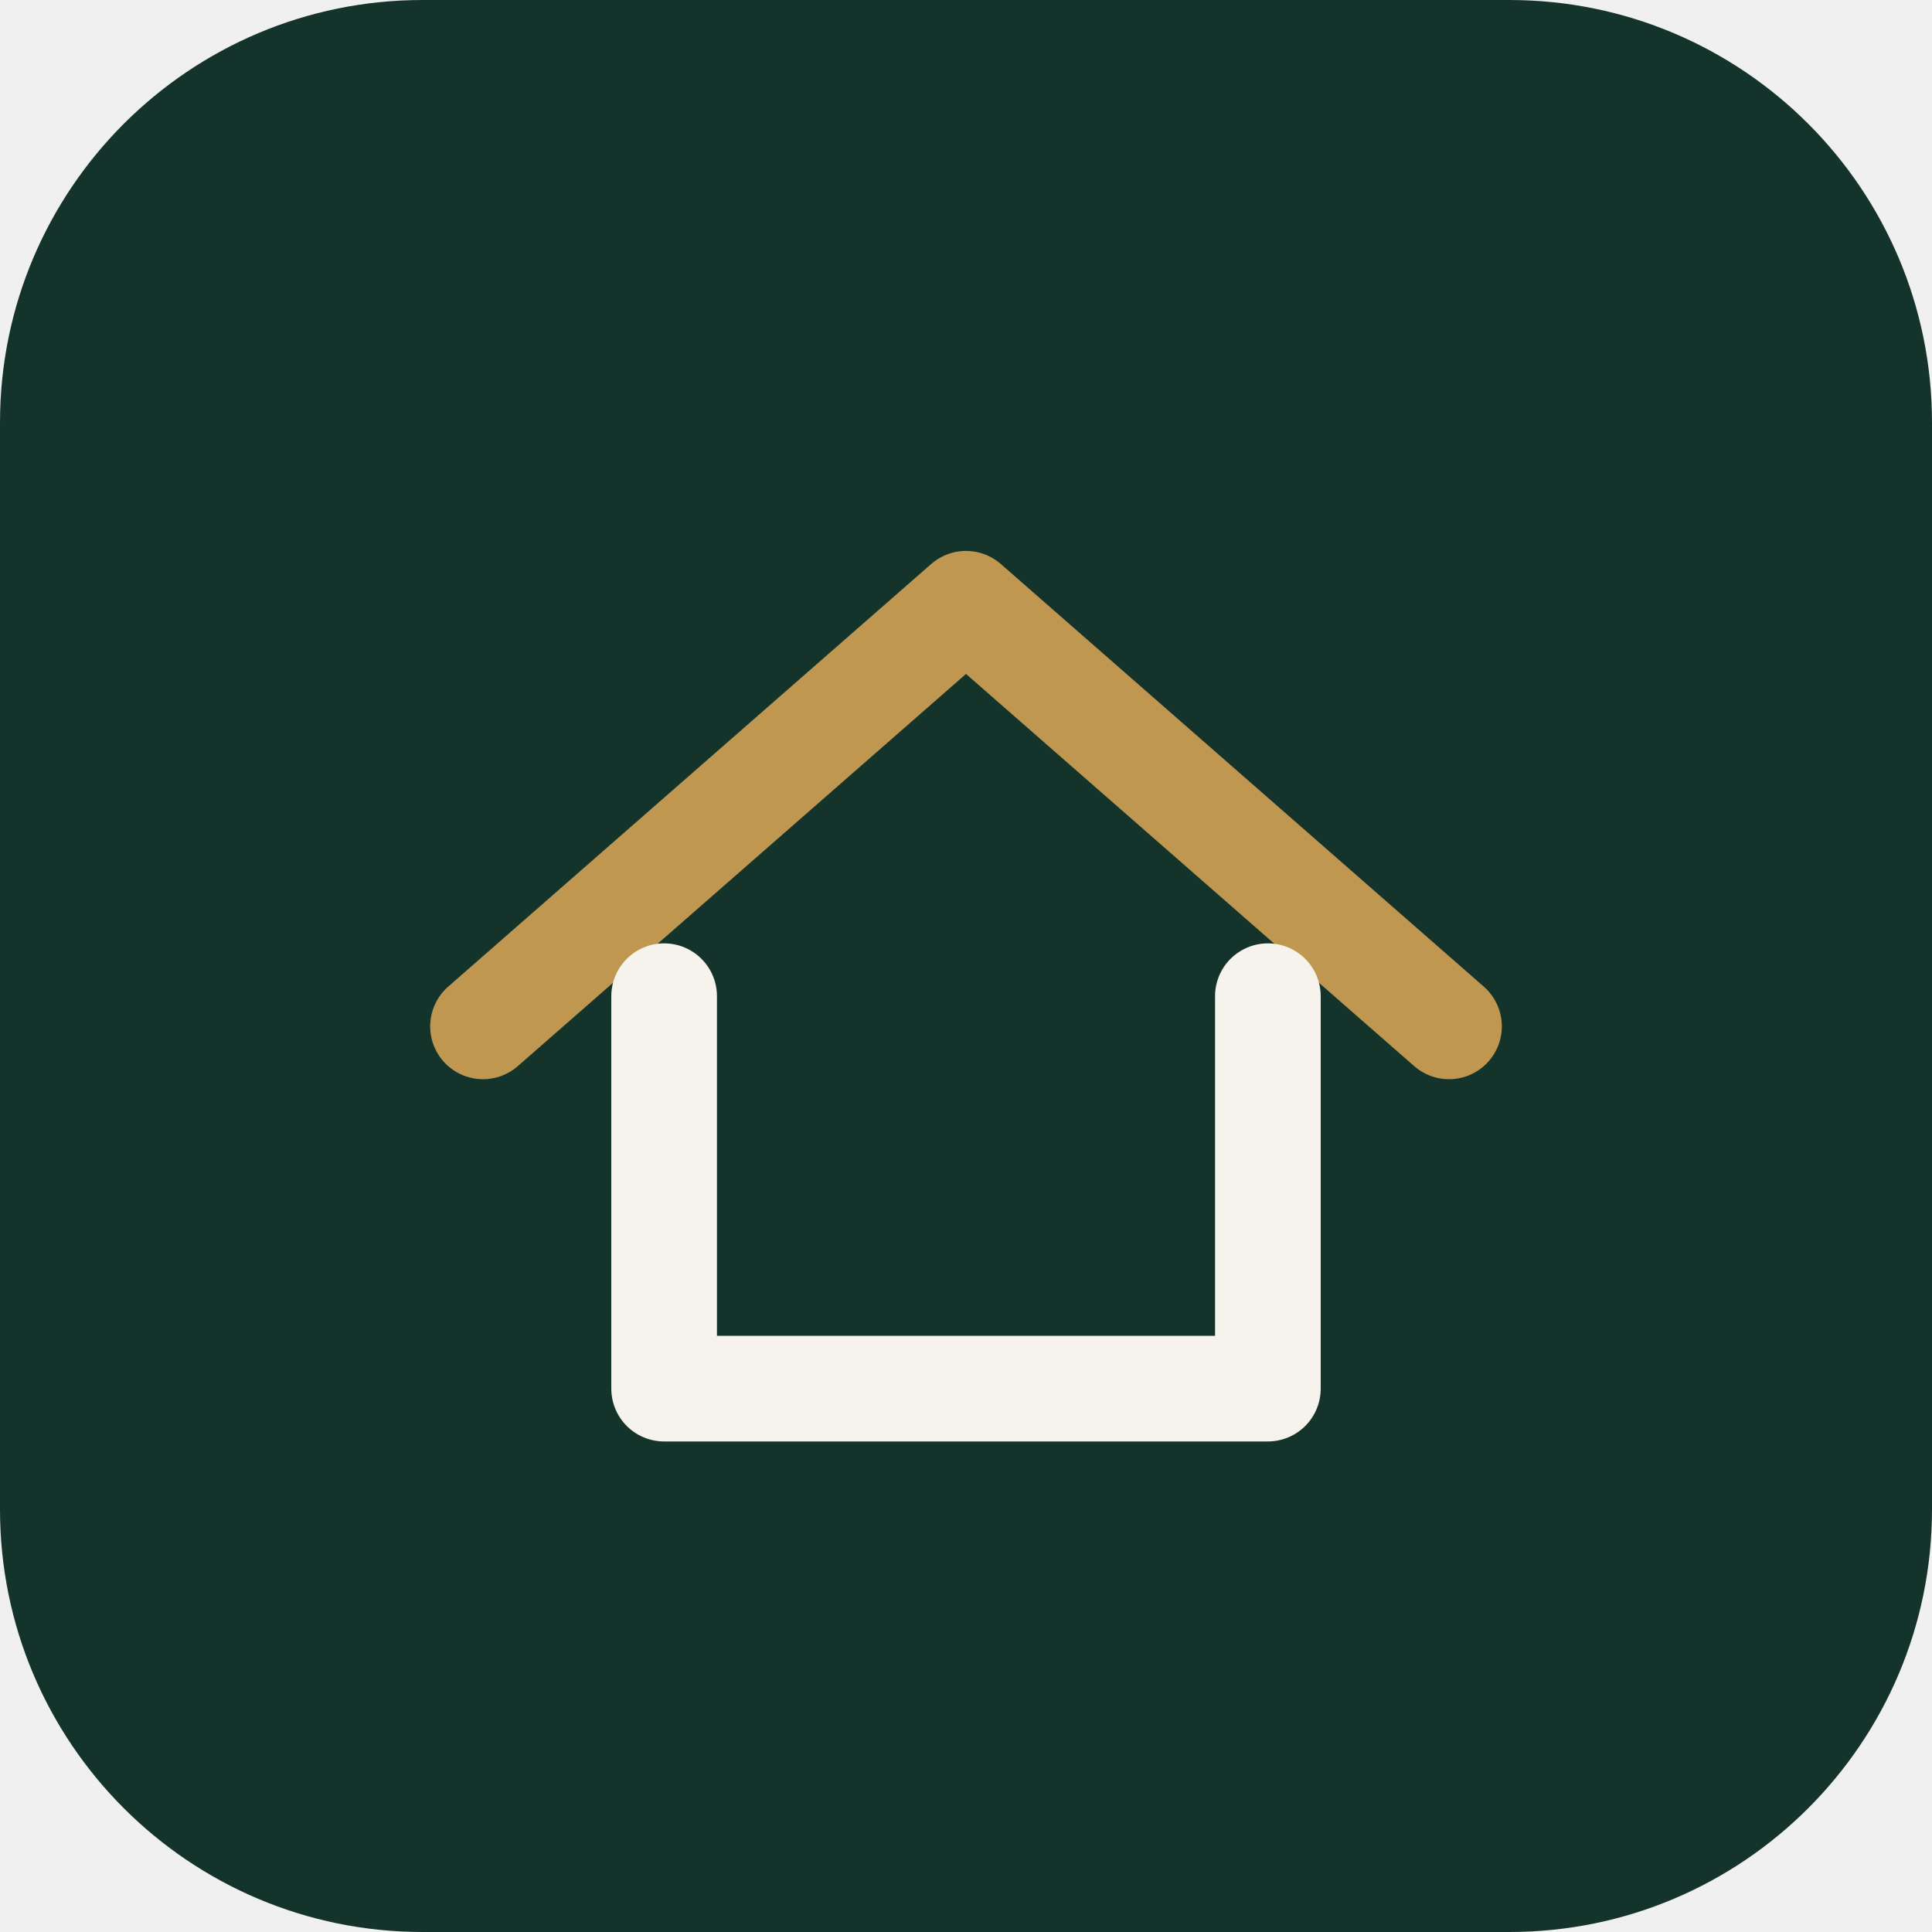
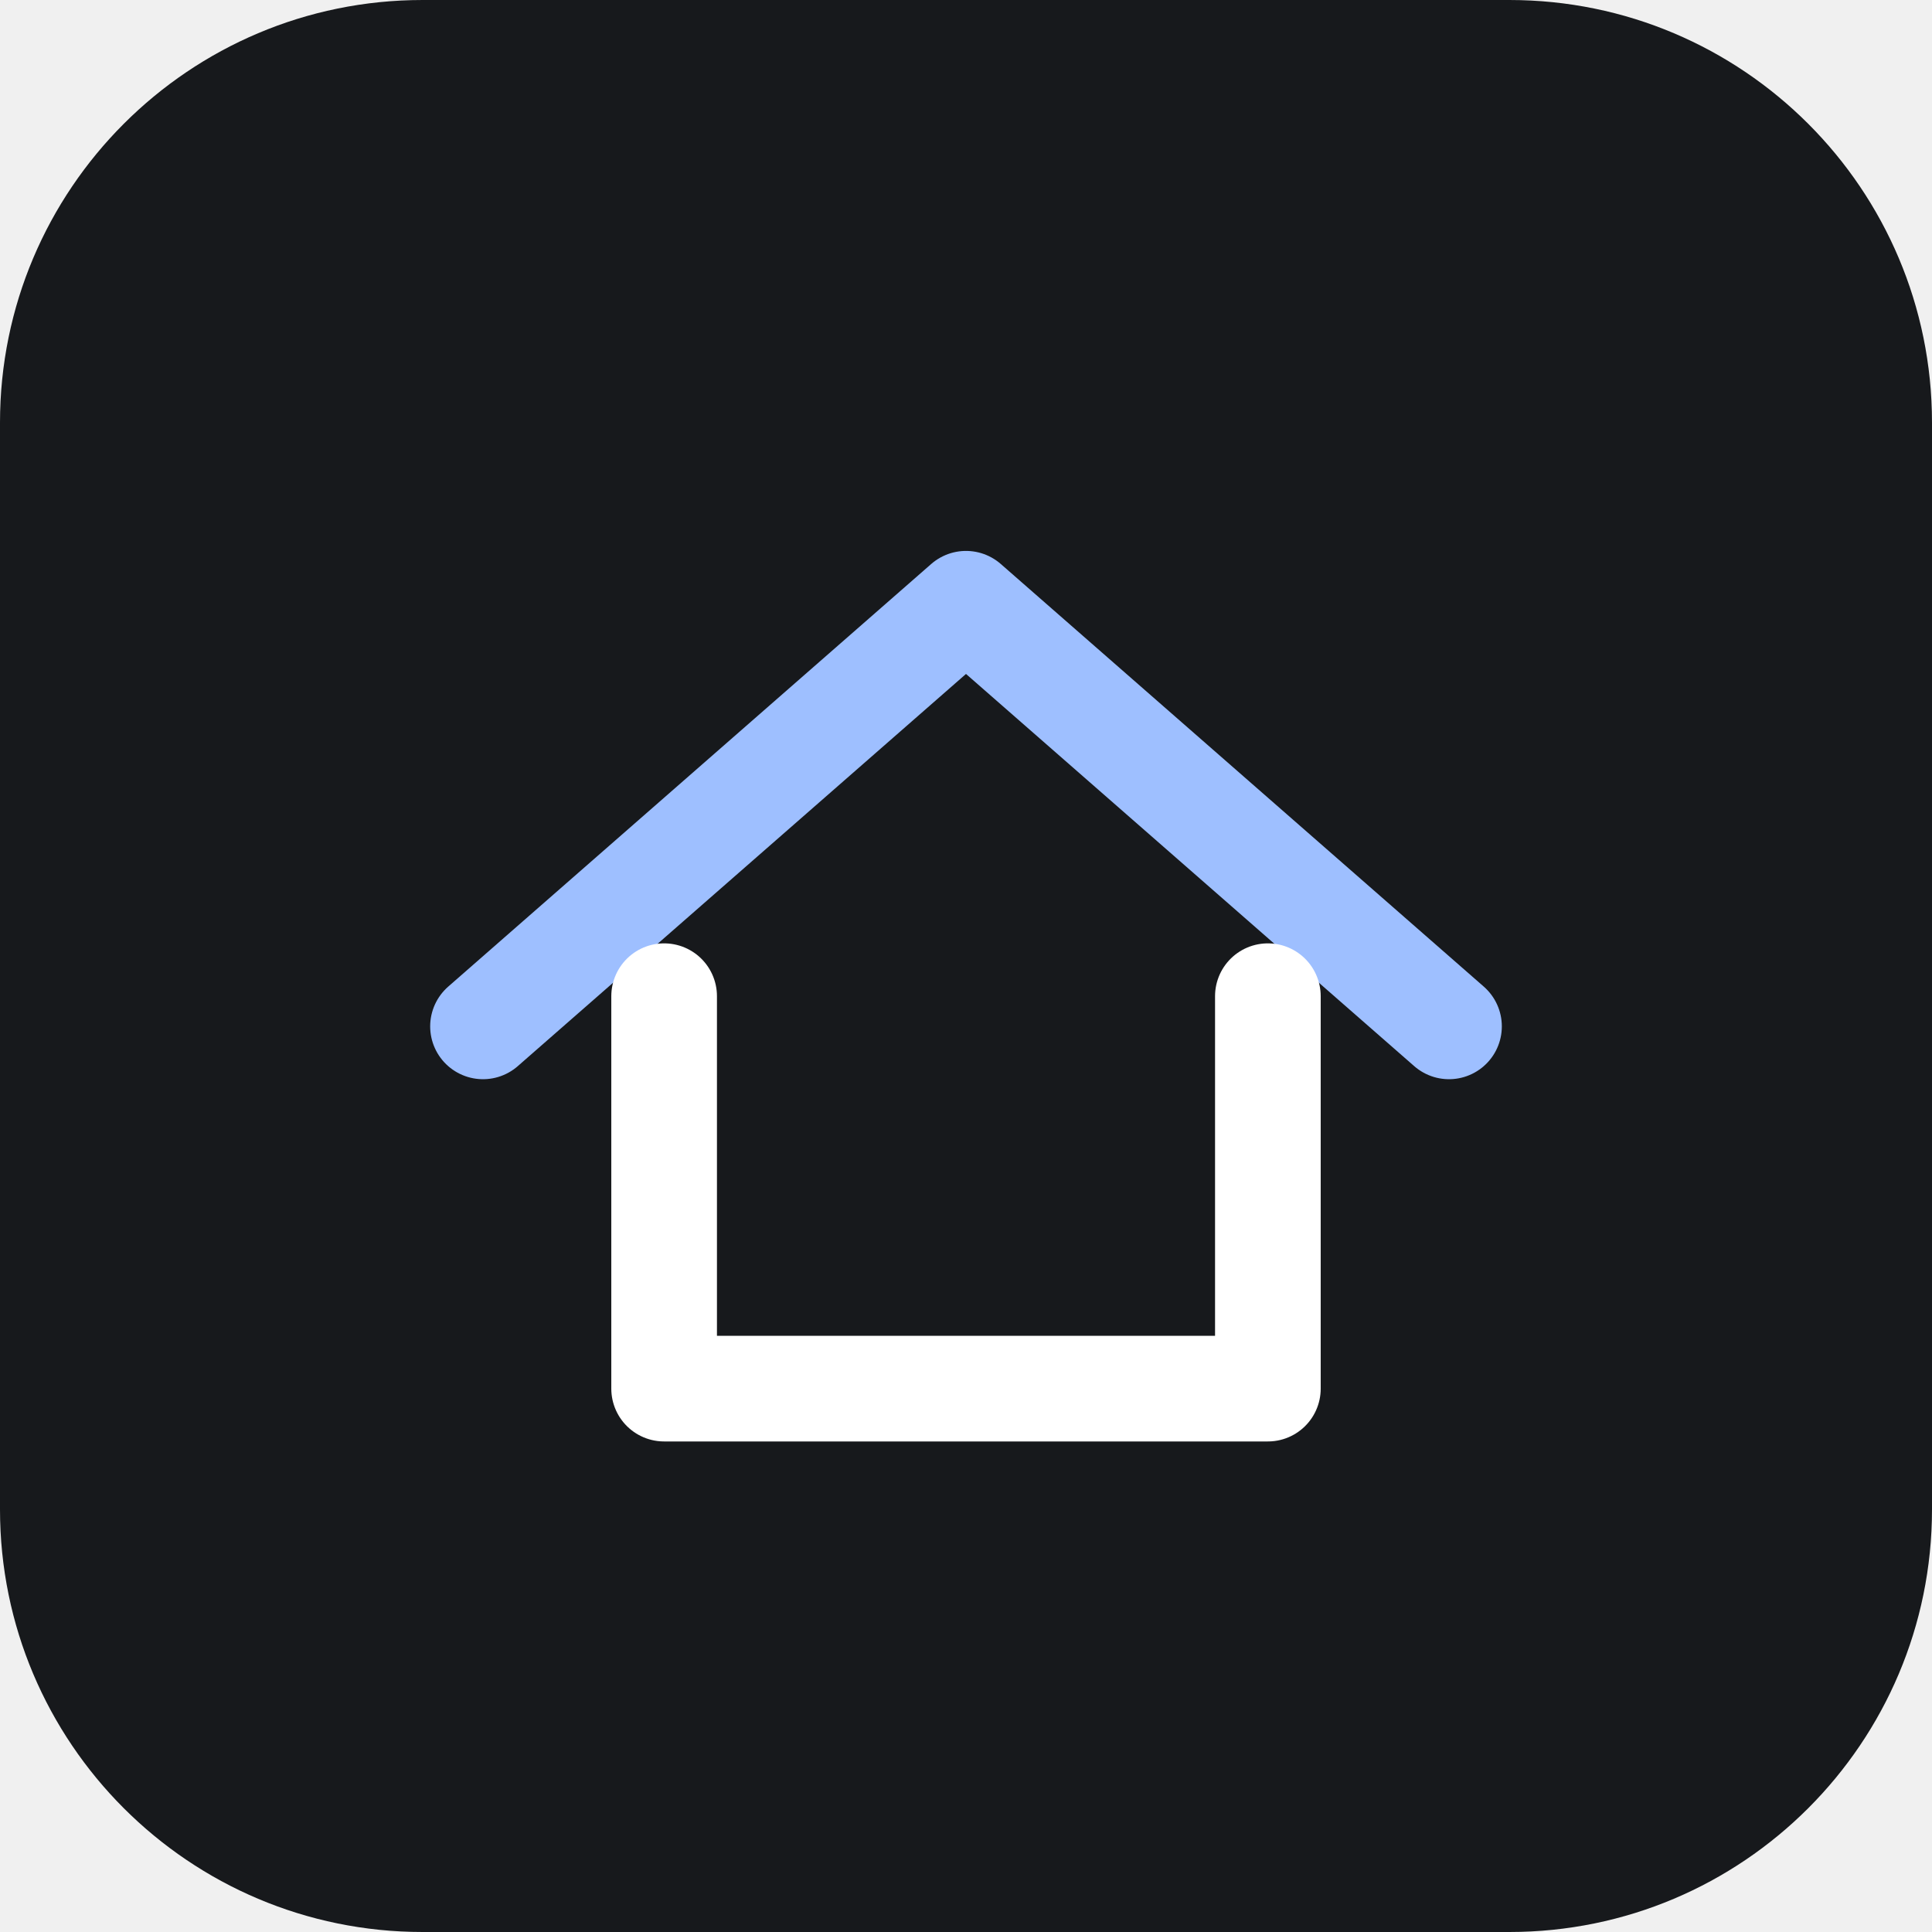
<svg xmlns="http://www.w3.org/2000/svg" width="64" height="64" viewBox="0 0 64 64" fill="none">
-   <rect width="64" height="64" rx="14" fill="#14342b" />
-   <path d="M16 34 L32 20 L48 34" stroke="#bf9750" stroke-width="3.5" stroke-linecap="round" stroke-linejoin="round" />
-   <path d="M22 33 V46 H42 V33" stroke="#f6f3ec" stroke-width="3.5" stroke-linecap="round" stroke-linejoin="round" />
+   <rect width="64" height="64" rx="14" fill="#17191c" />
+   <path d="M16 34 L32 20 L48 34" stroke="#9ebfff" stroke-width="3.5" stroke-linecap="round" stroke-linejoin="round" />
+   <path d="M22 33 V46 H42 V33" stroke="#ffffff" stroke-width="3.5" stroke-linecap="round" stroke-linejoin="round" />
</svg>
